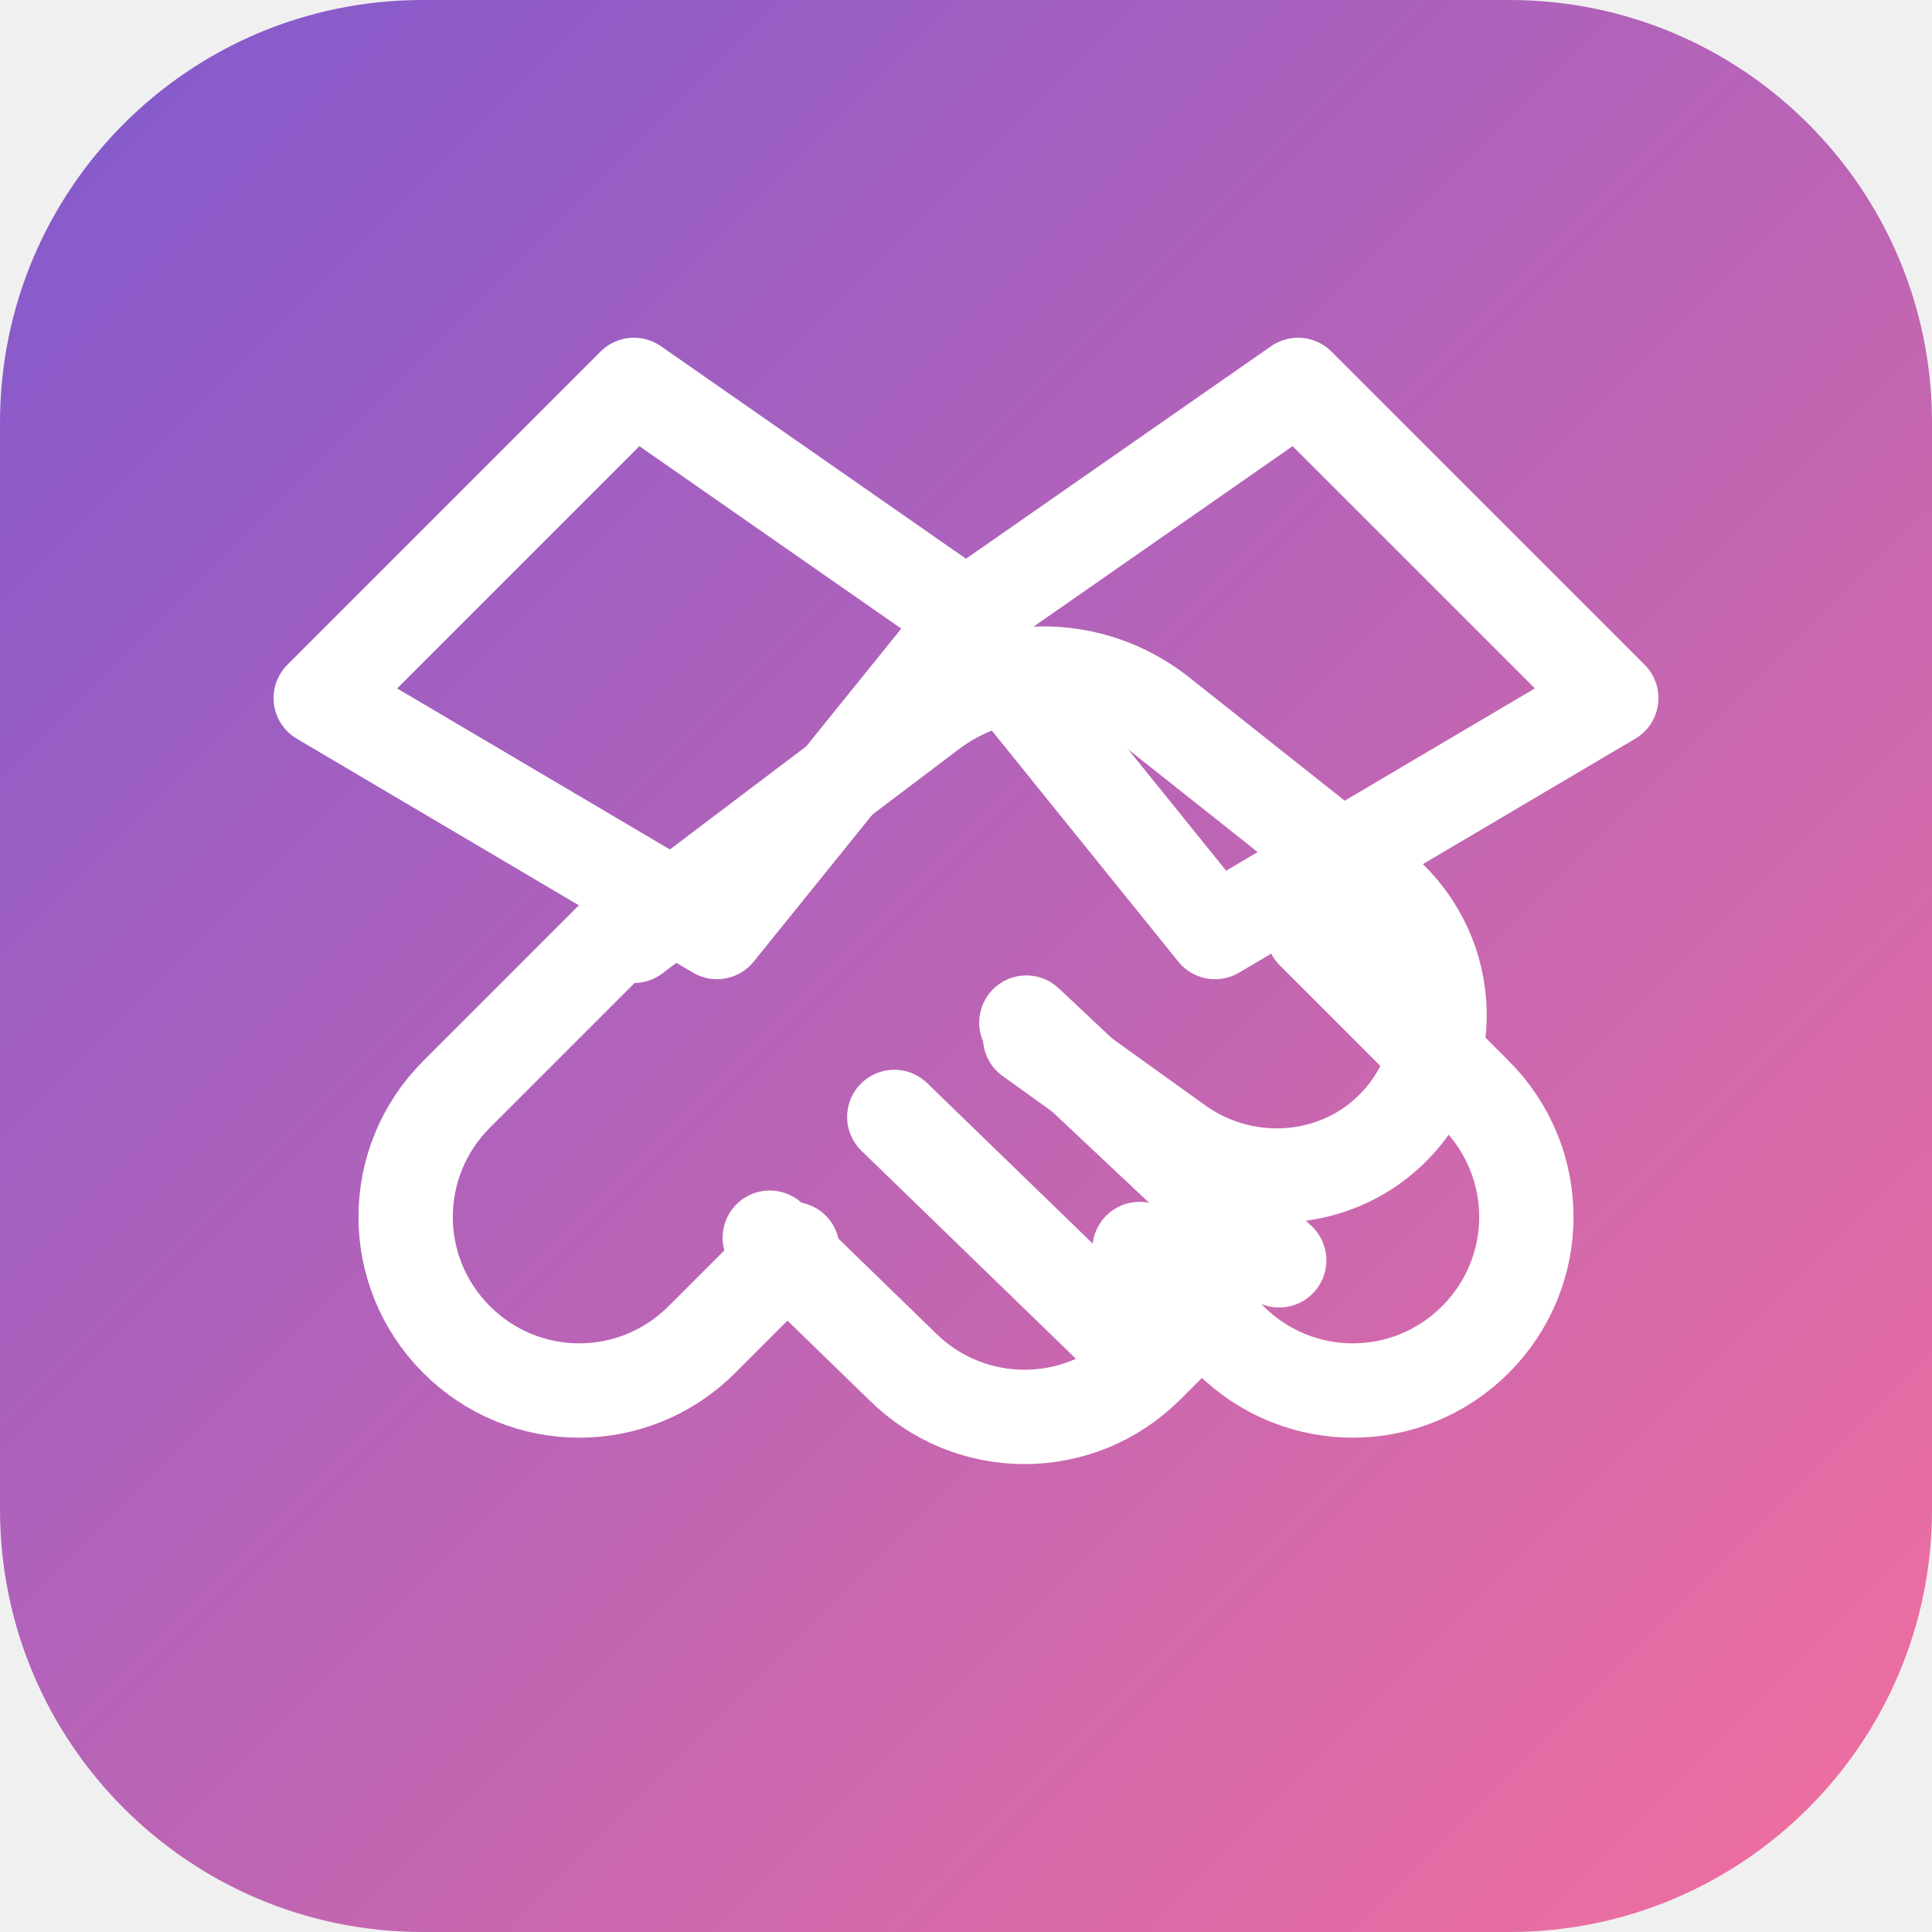
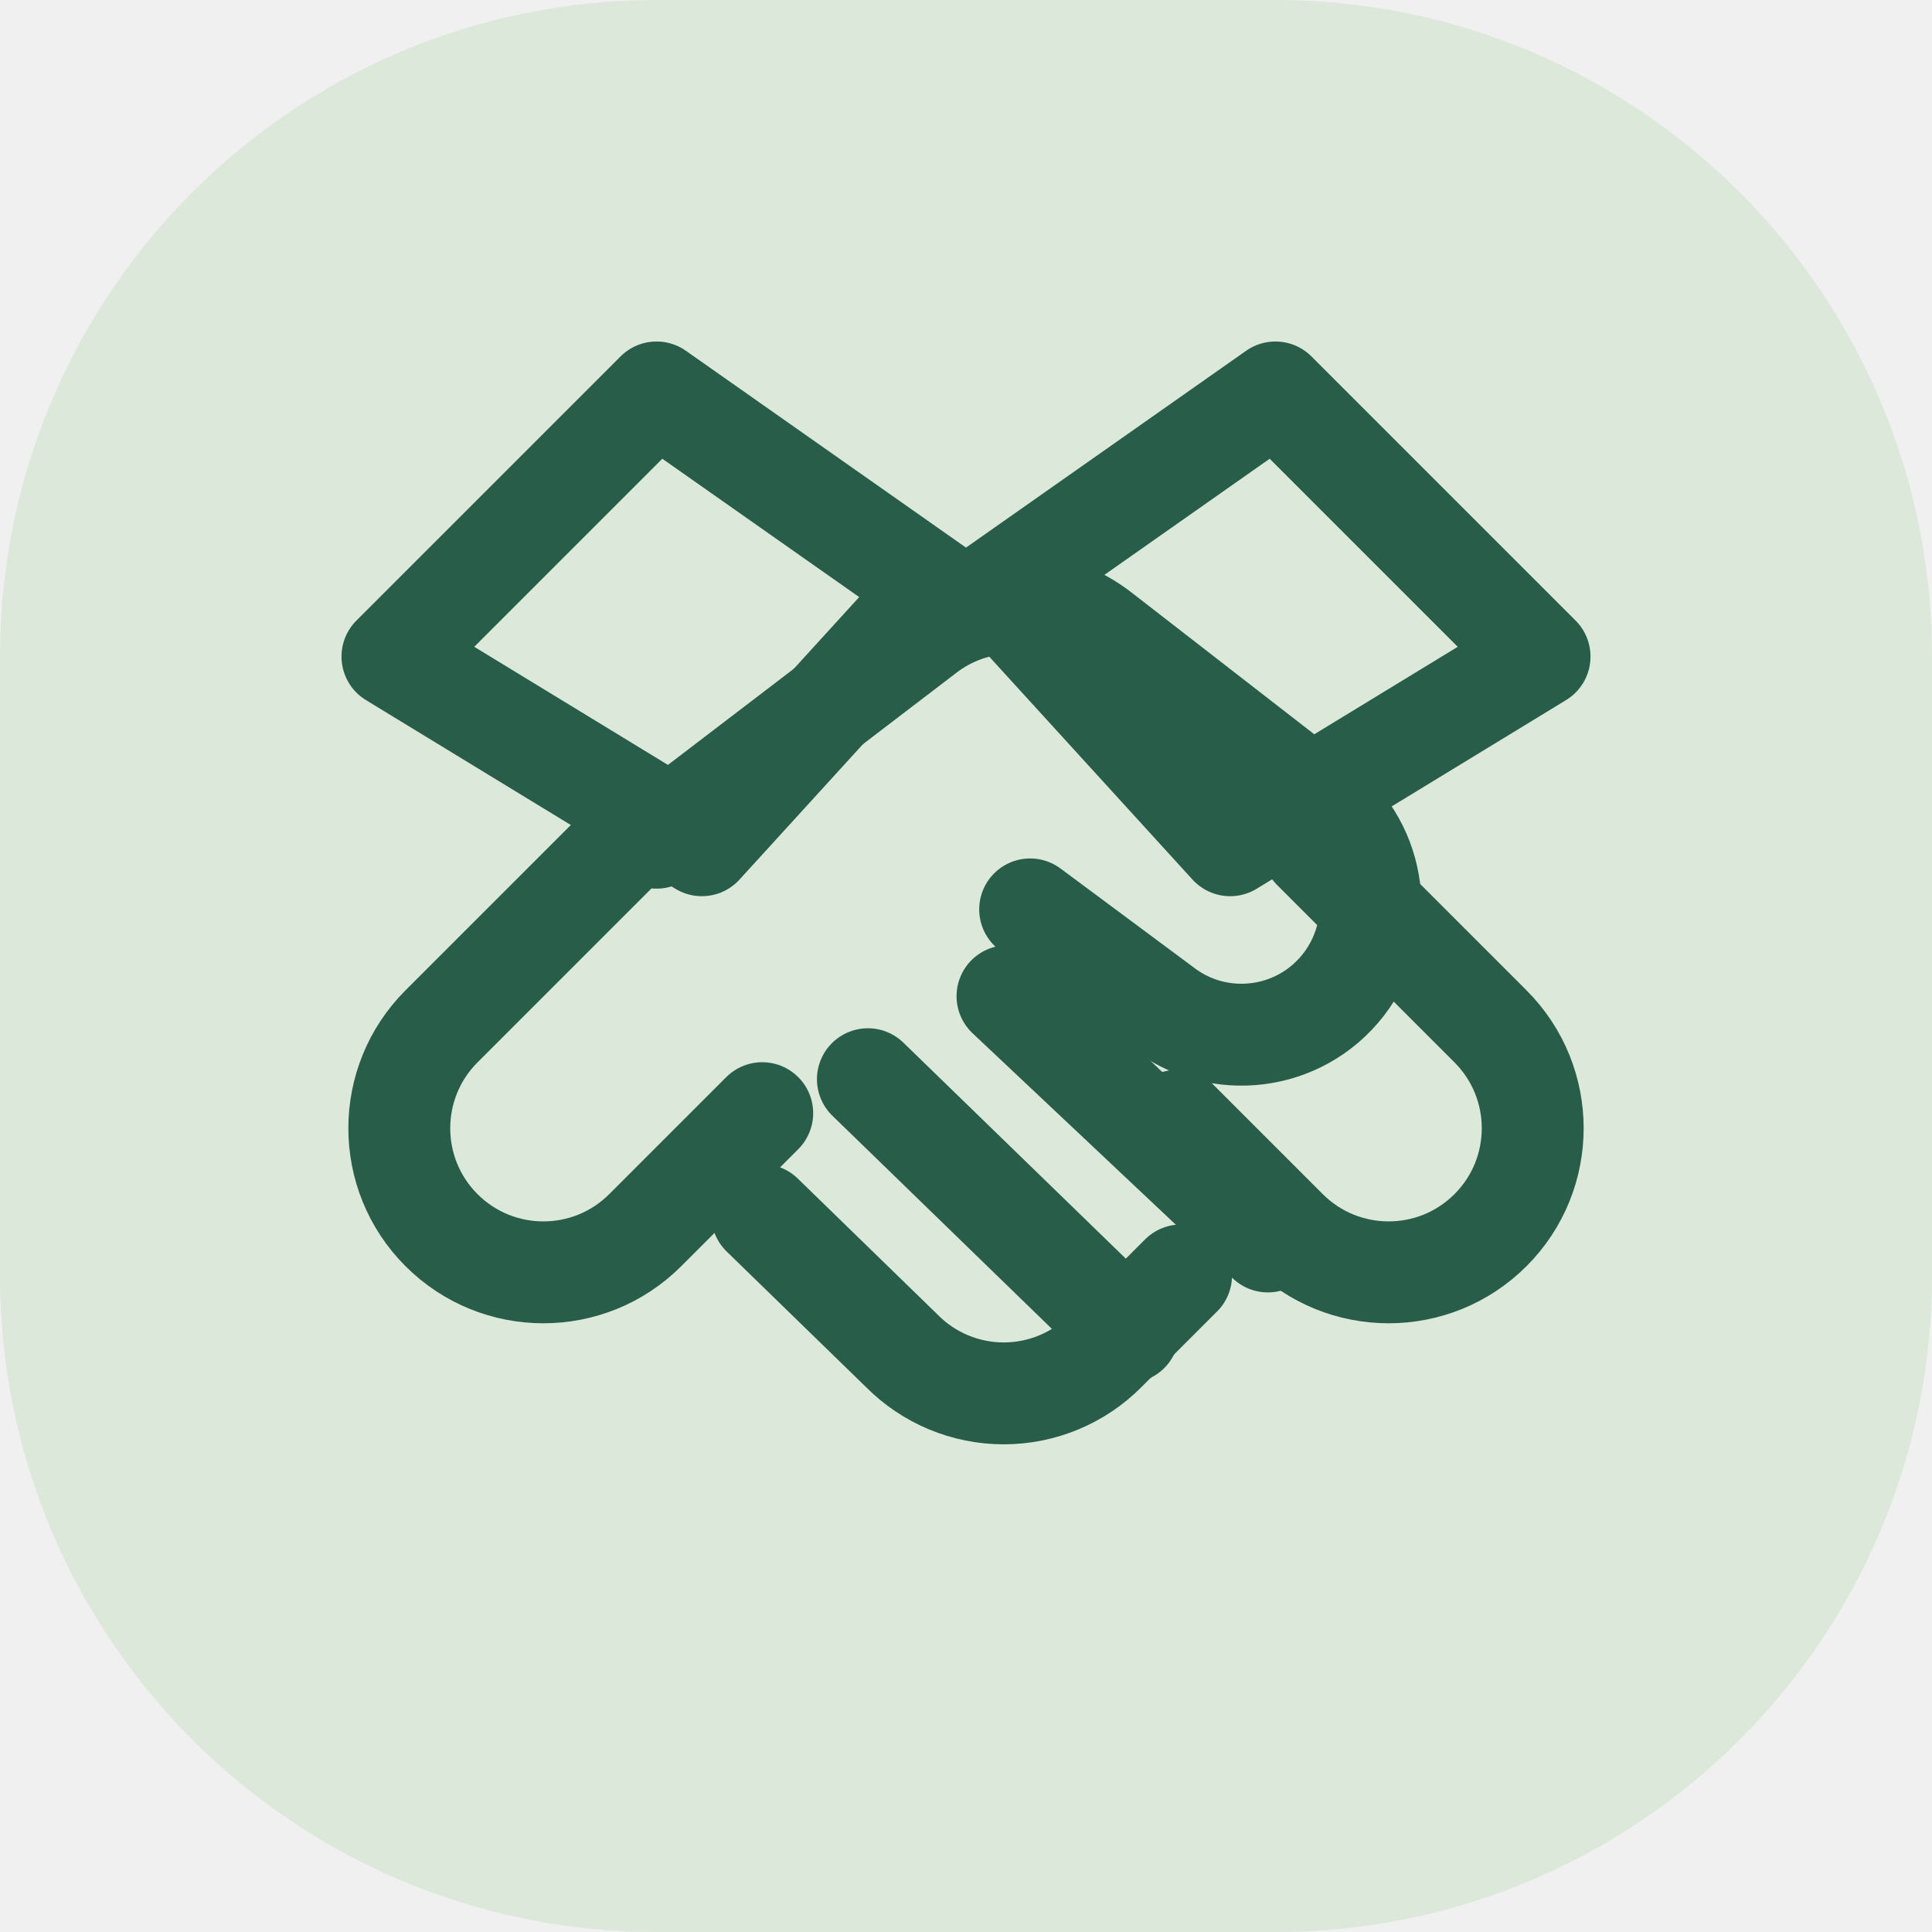
<svg xmlns="http://www.w3.org/2000/svg" viewBox="0 0 512 512">
-   <defs>
-     <linearGradient id="bg" x1="0" y1="0" x2="1" y2="1">
-       <stop stop-color="#8059cf" />
-       <stop offset="1" stop-color="#f36f9d" />
-     </linearGradient>
-   </defs>
-   <rect width="512" height="512" rx="112" fill="url(#bg)" />
-   <g fill="none" stroke="#fff" stroke-width="25" stroke-linecap="round" stroke-linejoin="round">
-     <path d="M85 185l83-83 89 62-67 83z" />
-     <path d="M427 185l-83-83-89 62 67 83z" />
-     <path d="M164 247l-43 43c-18 18-18 47 0 65 18 18 47 18 65 0l24-24" />
-     <path d="M348 247l43 43c18 18 18 47 0 65-18 18-47 18-65 0l-24-24" />
-     <path d="M168 248l78-59c18-14 43-14 61 0l58 46c20 16 22 45 5 63-15 16-40 18-58 5l-39-28" />
-     <path d="M204 328l35 34c18 18 47 18 65 0l18-18" />
-     <path d="M237 296l66 64" />
-     <path d="M272 271l67 63" />
+   <rect width="512" height="512" rx="174" fill="#dce8d9" />
+   <g fill="none" stroke="#285d4a" stroke-width="27" stroke-linecap="round" stroke-linejoin="round">
+     <path d="M104 174 174 104l74 52-62 68z" />
+     <path d="m408 174-70-70-74 52 62 68z" />
+     <path d="m164 225-47 47a38 38 0 0 0 54 54l31-31" />
+     <path d="m348 225 47 47a38 38 0 0 1-54 54l-29-29" />
+     <path d="m174 222 72-55a38 38 0 0 1 46 1l58 45a34 34 0 0 1-42 54l-35-26" />
+     <path d="m202 322 37 36a38 38 0 0 0 54 0l20-20" />
+     <path d="m230 286 69 67" />
+     <path d="m267 264 69 65" />
  </g>
</svg>
